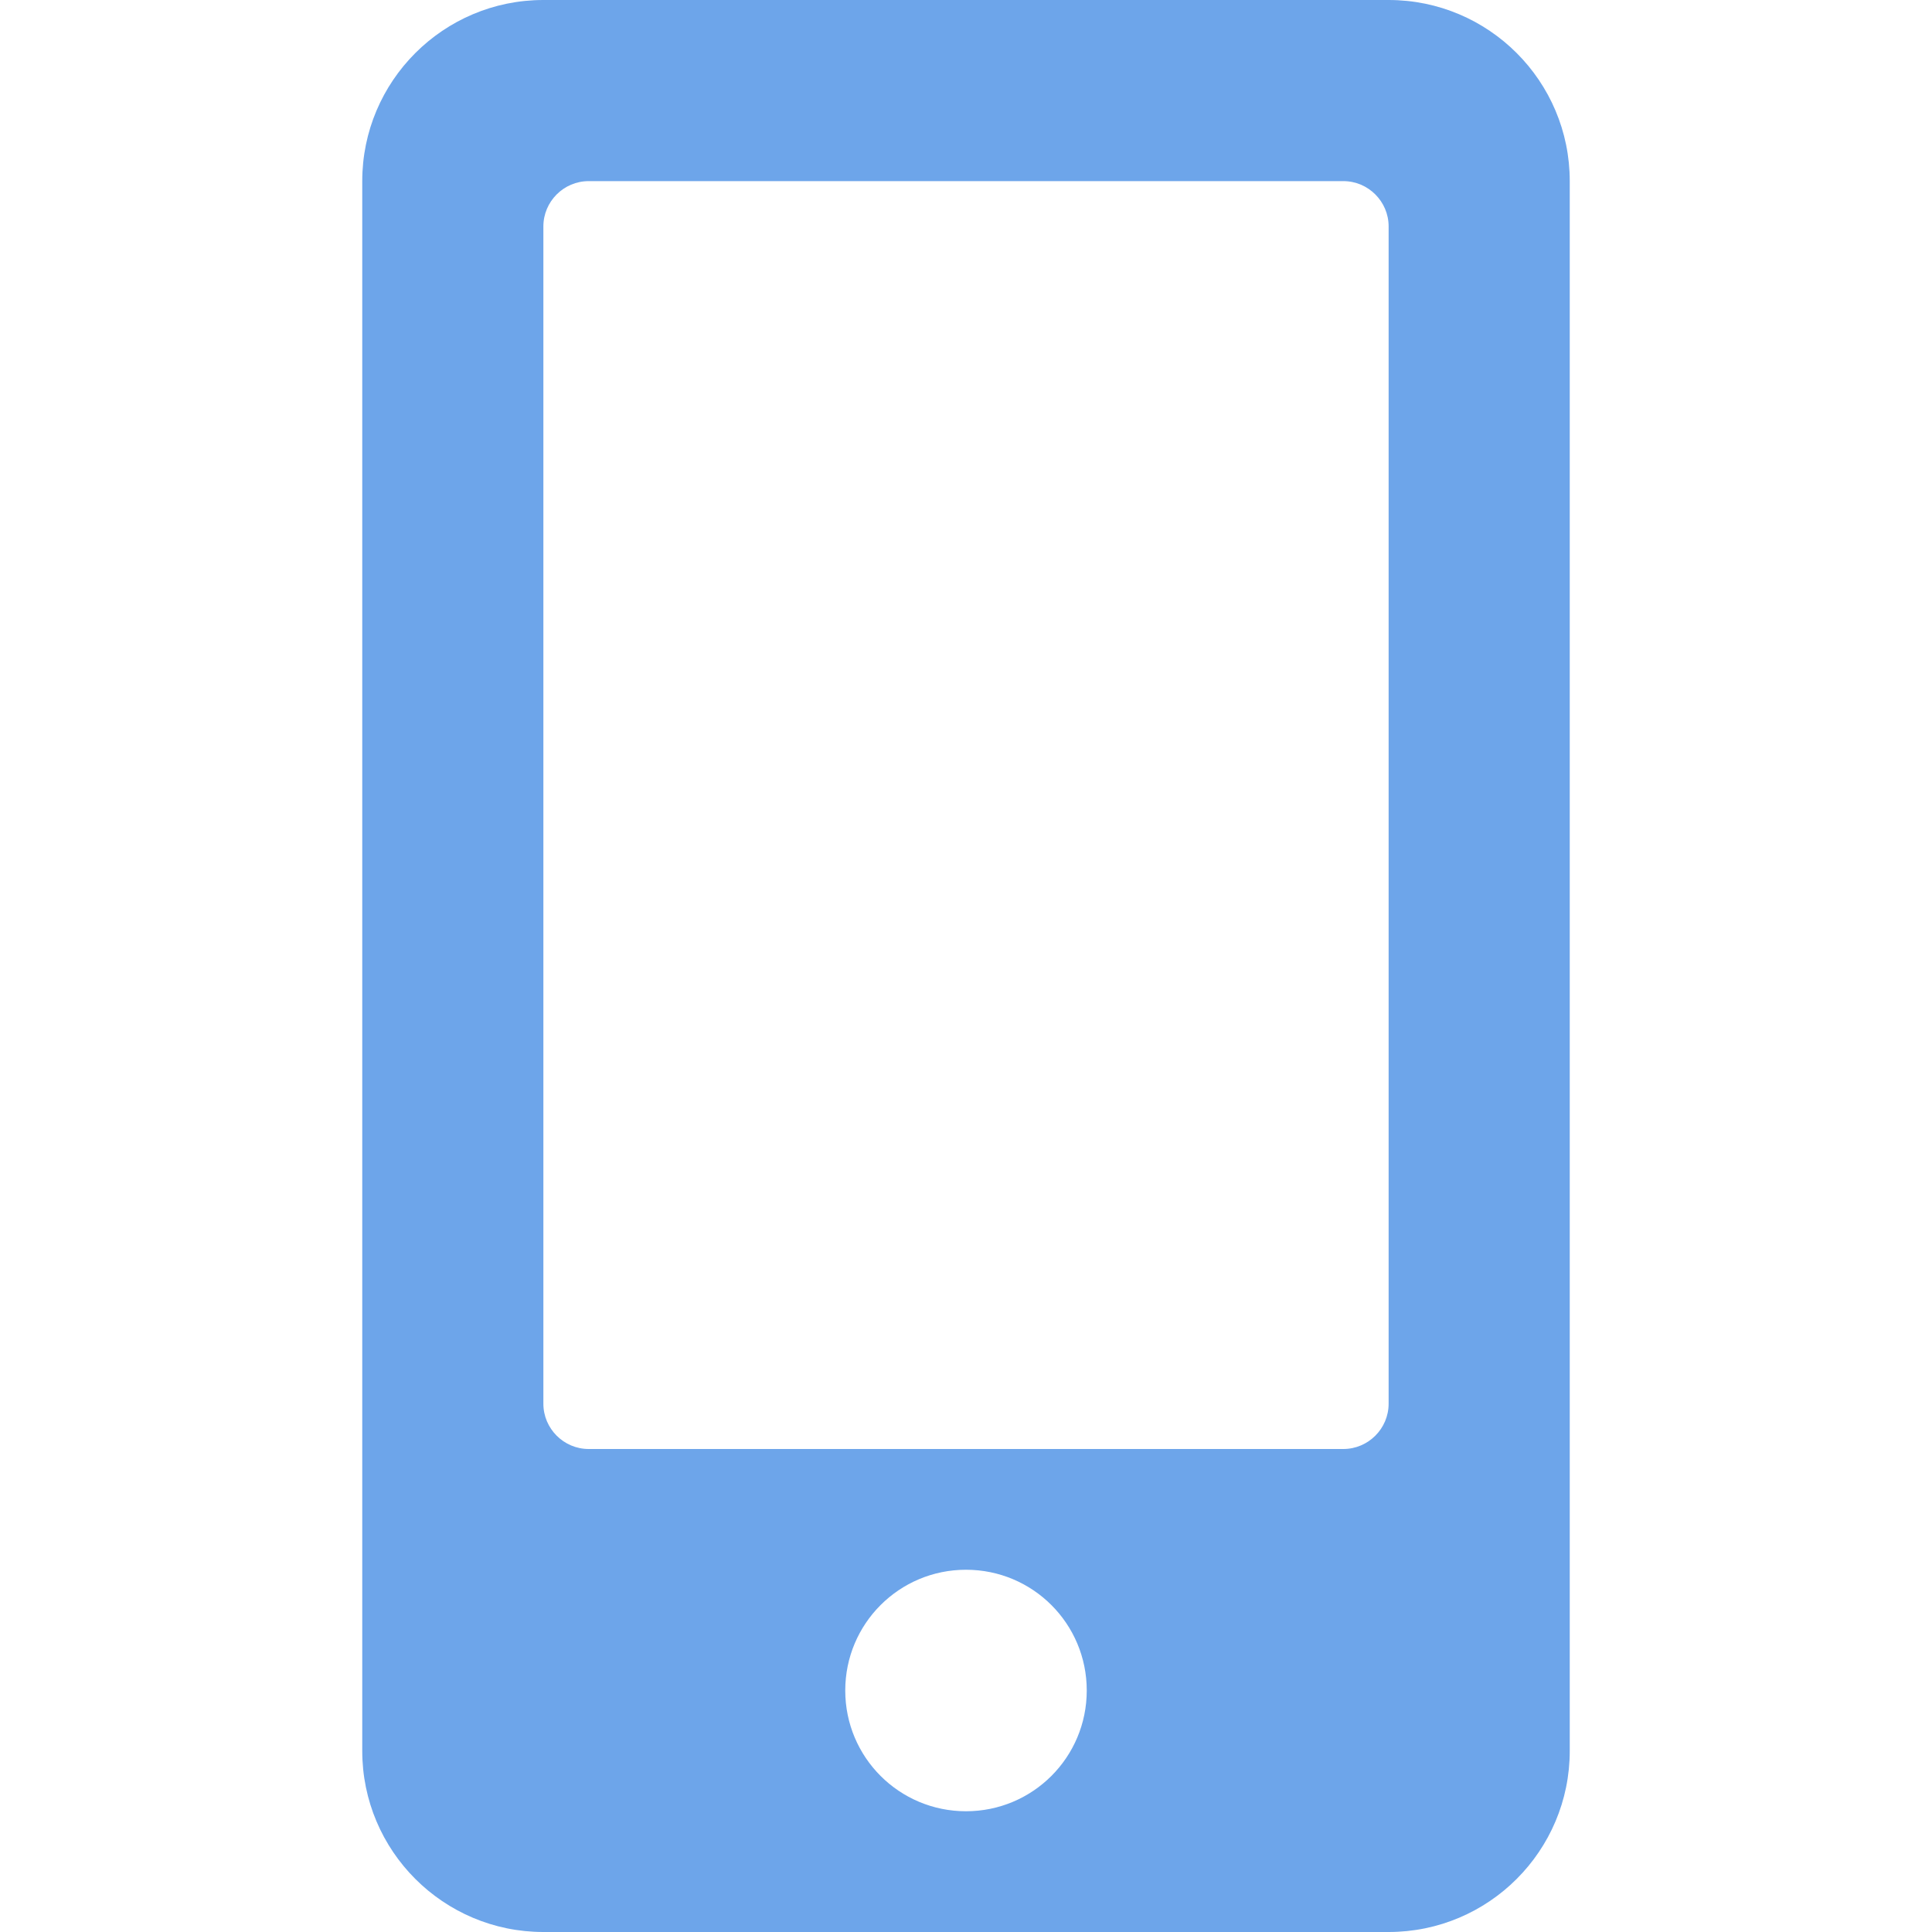
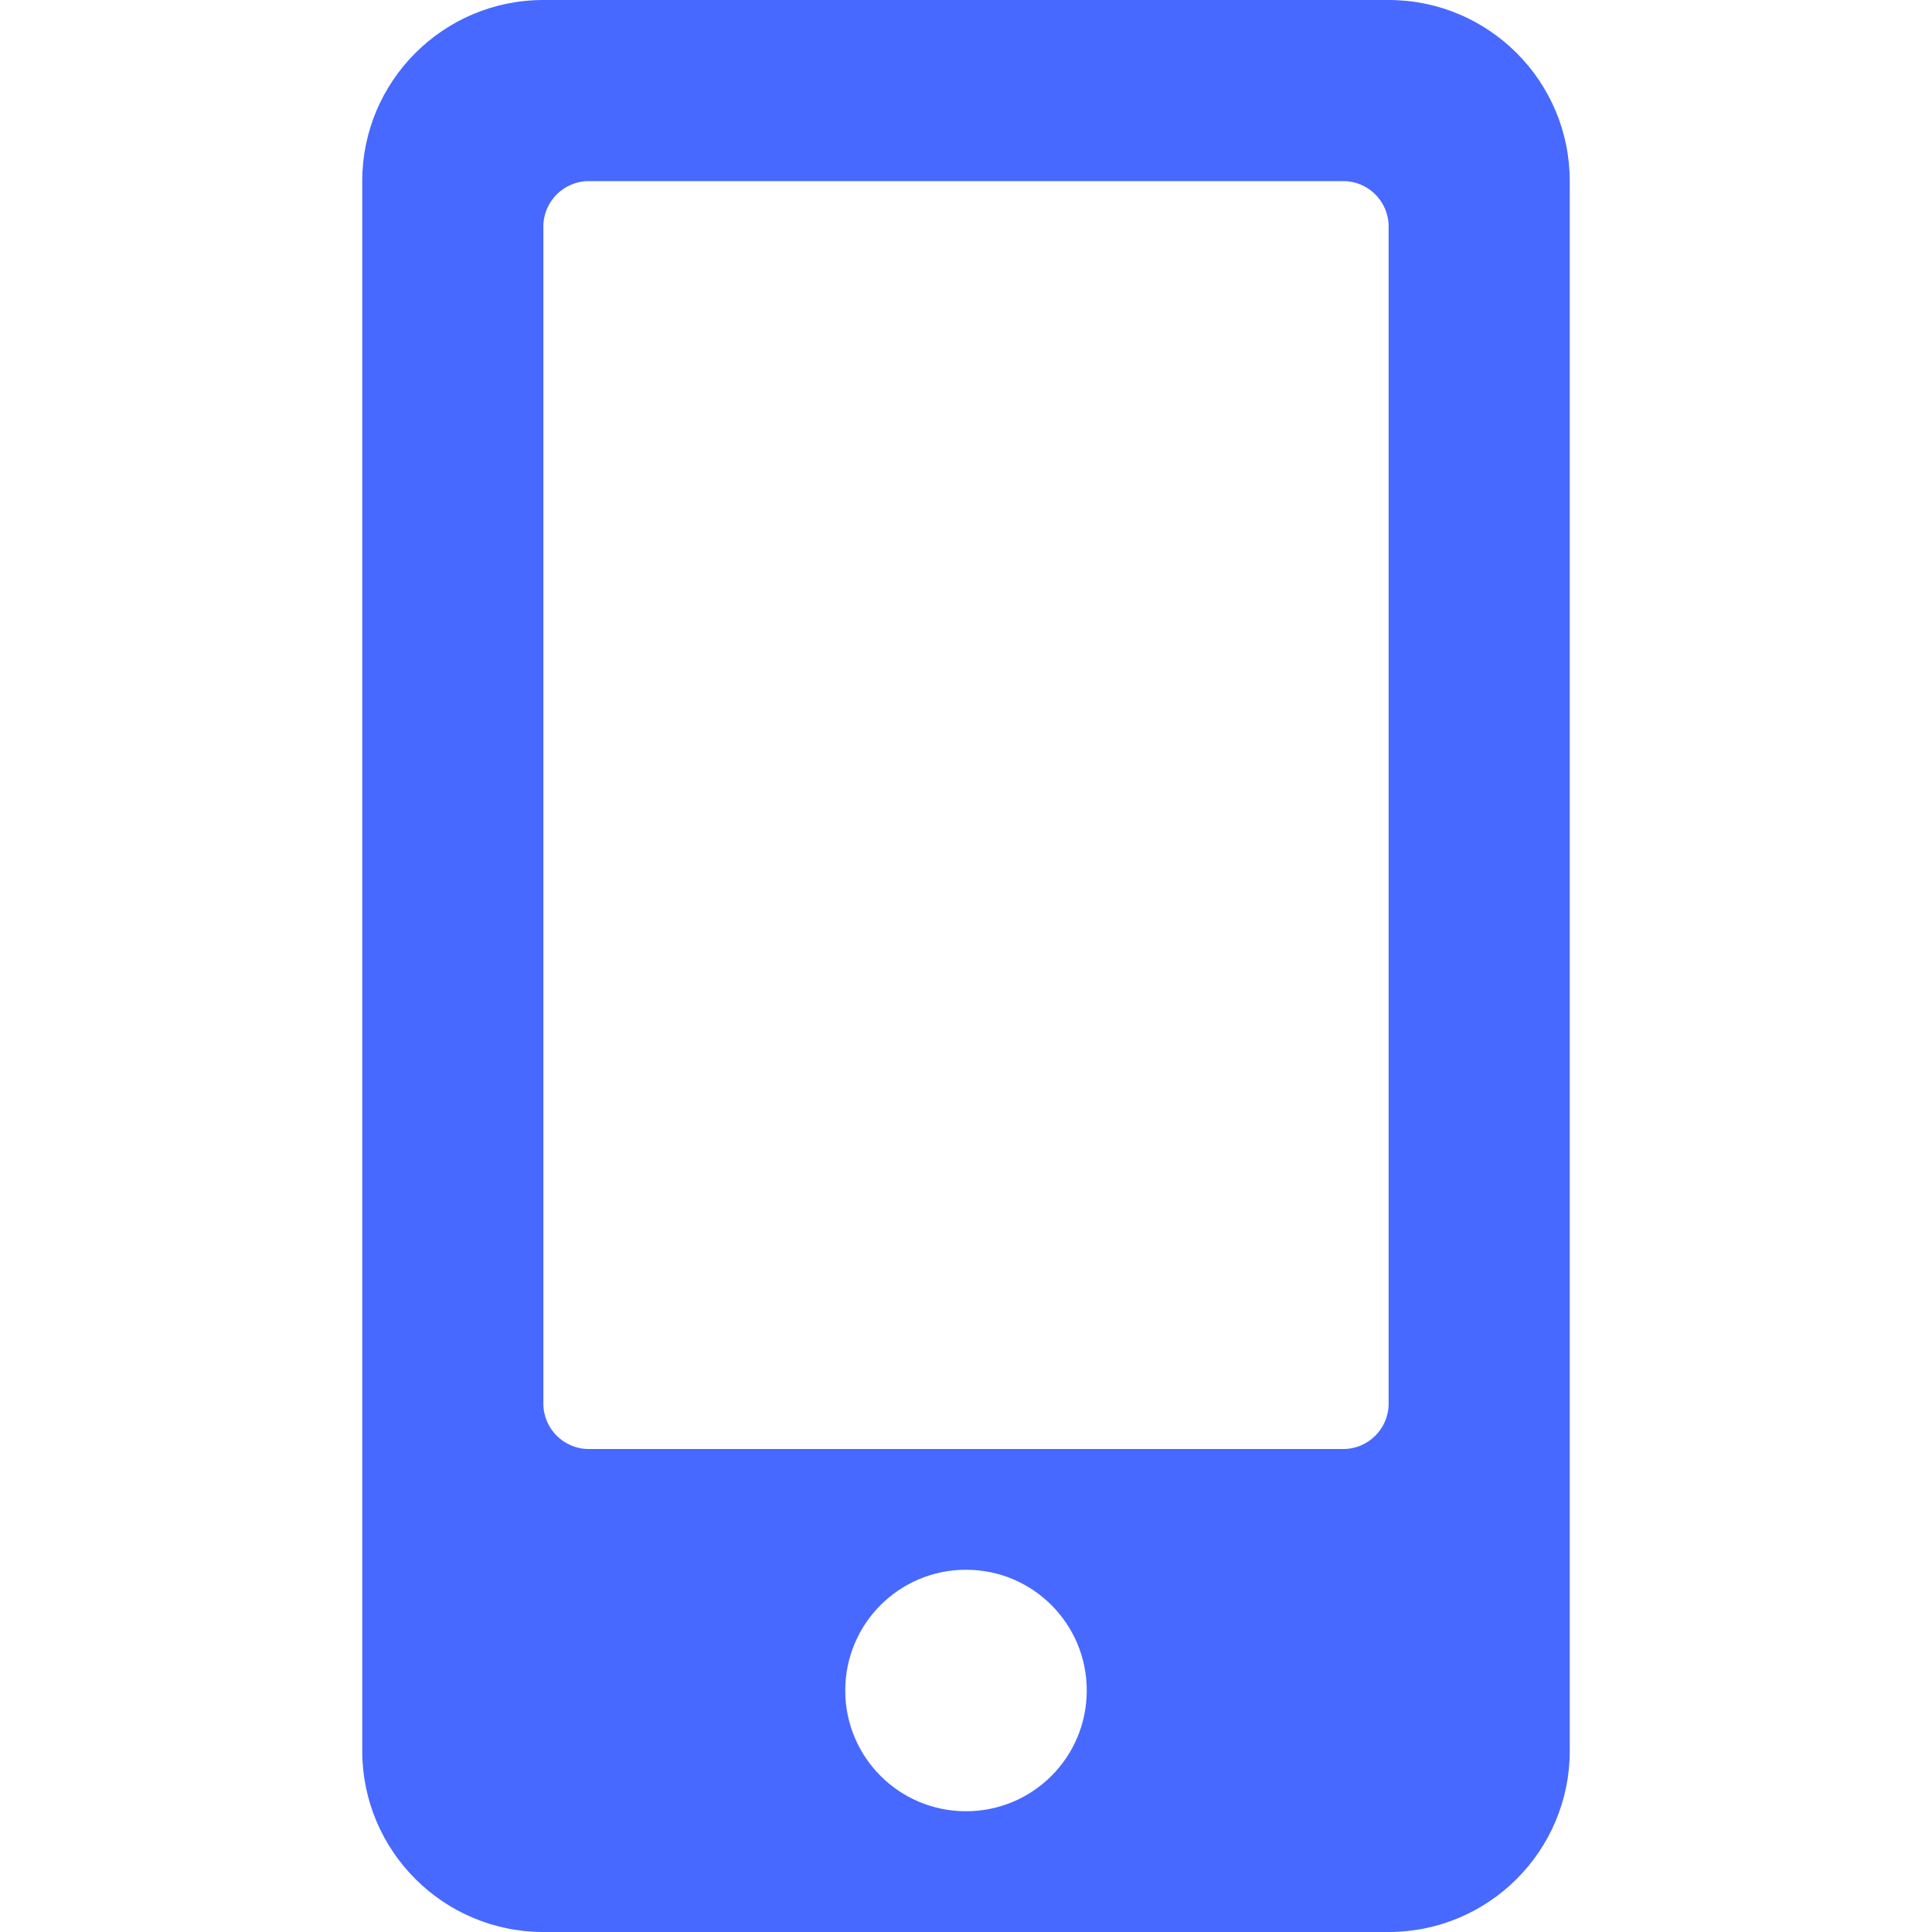
<svg xmlns="http://www.w3.org/2000/svg" width="60" height="60" aria-hidden="true" focusable="false" data-prefix="fas" data-icon="mobile-alt" class="svg-inline--fa fa-mobile-alt fa-w-10" role="img" viewBox="0 0 320 512">
-   <path fill="#6DA5EA" d="M272 0H48C21.5 0 0 21.5 0 48v416c0 26.5 21.5 48 48 48h224c26.5 0 48-21.5 48-48V48c0-26.5-21.5-48-48-48zM160 480c-17.7 0-32-14.3-32-32s14.3-32 32-32 32 14.3 32 32-14.3 32-32 32zm112-108c0 6.6-5.4 12-12 12H60c-6.6 0-12-5.4-12-12V60c0-6.6 5.4-12 12-12h200c6.6 0 12 5.4 12 12v312z" />
+   <path fill="#4769ff" d="M272 0H48C21.5 0 0 21.5 0 48v416c0 26.5 21.5 48 48 48h224c26.5 0 48-21.5 48-48V48c0-26.5-21.5-48-48-48zM160 480c-17.7 0-32-14.3-32-32s14.3-32 32-32 32 14.3 32 32-14.3 32-32 32zm112-108c0 6.6-5.4 12-12 12H60c-6.6 0-12-5.4-12-12V60c0-6.6 5.4-12 12-12h200c6.6 0 12 5.4 12 12v312z" />
</svg>
